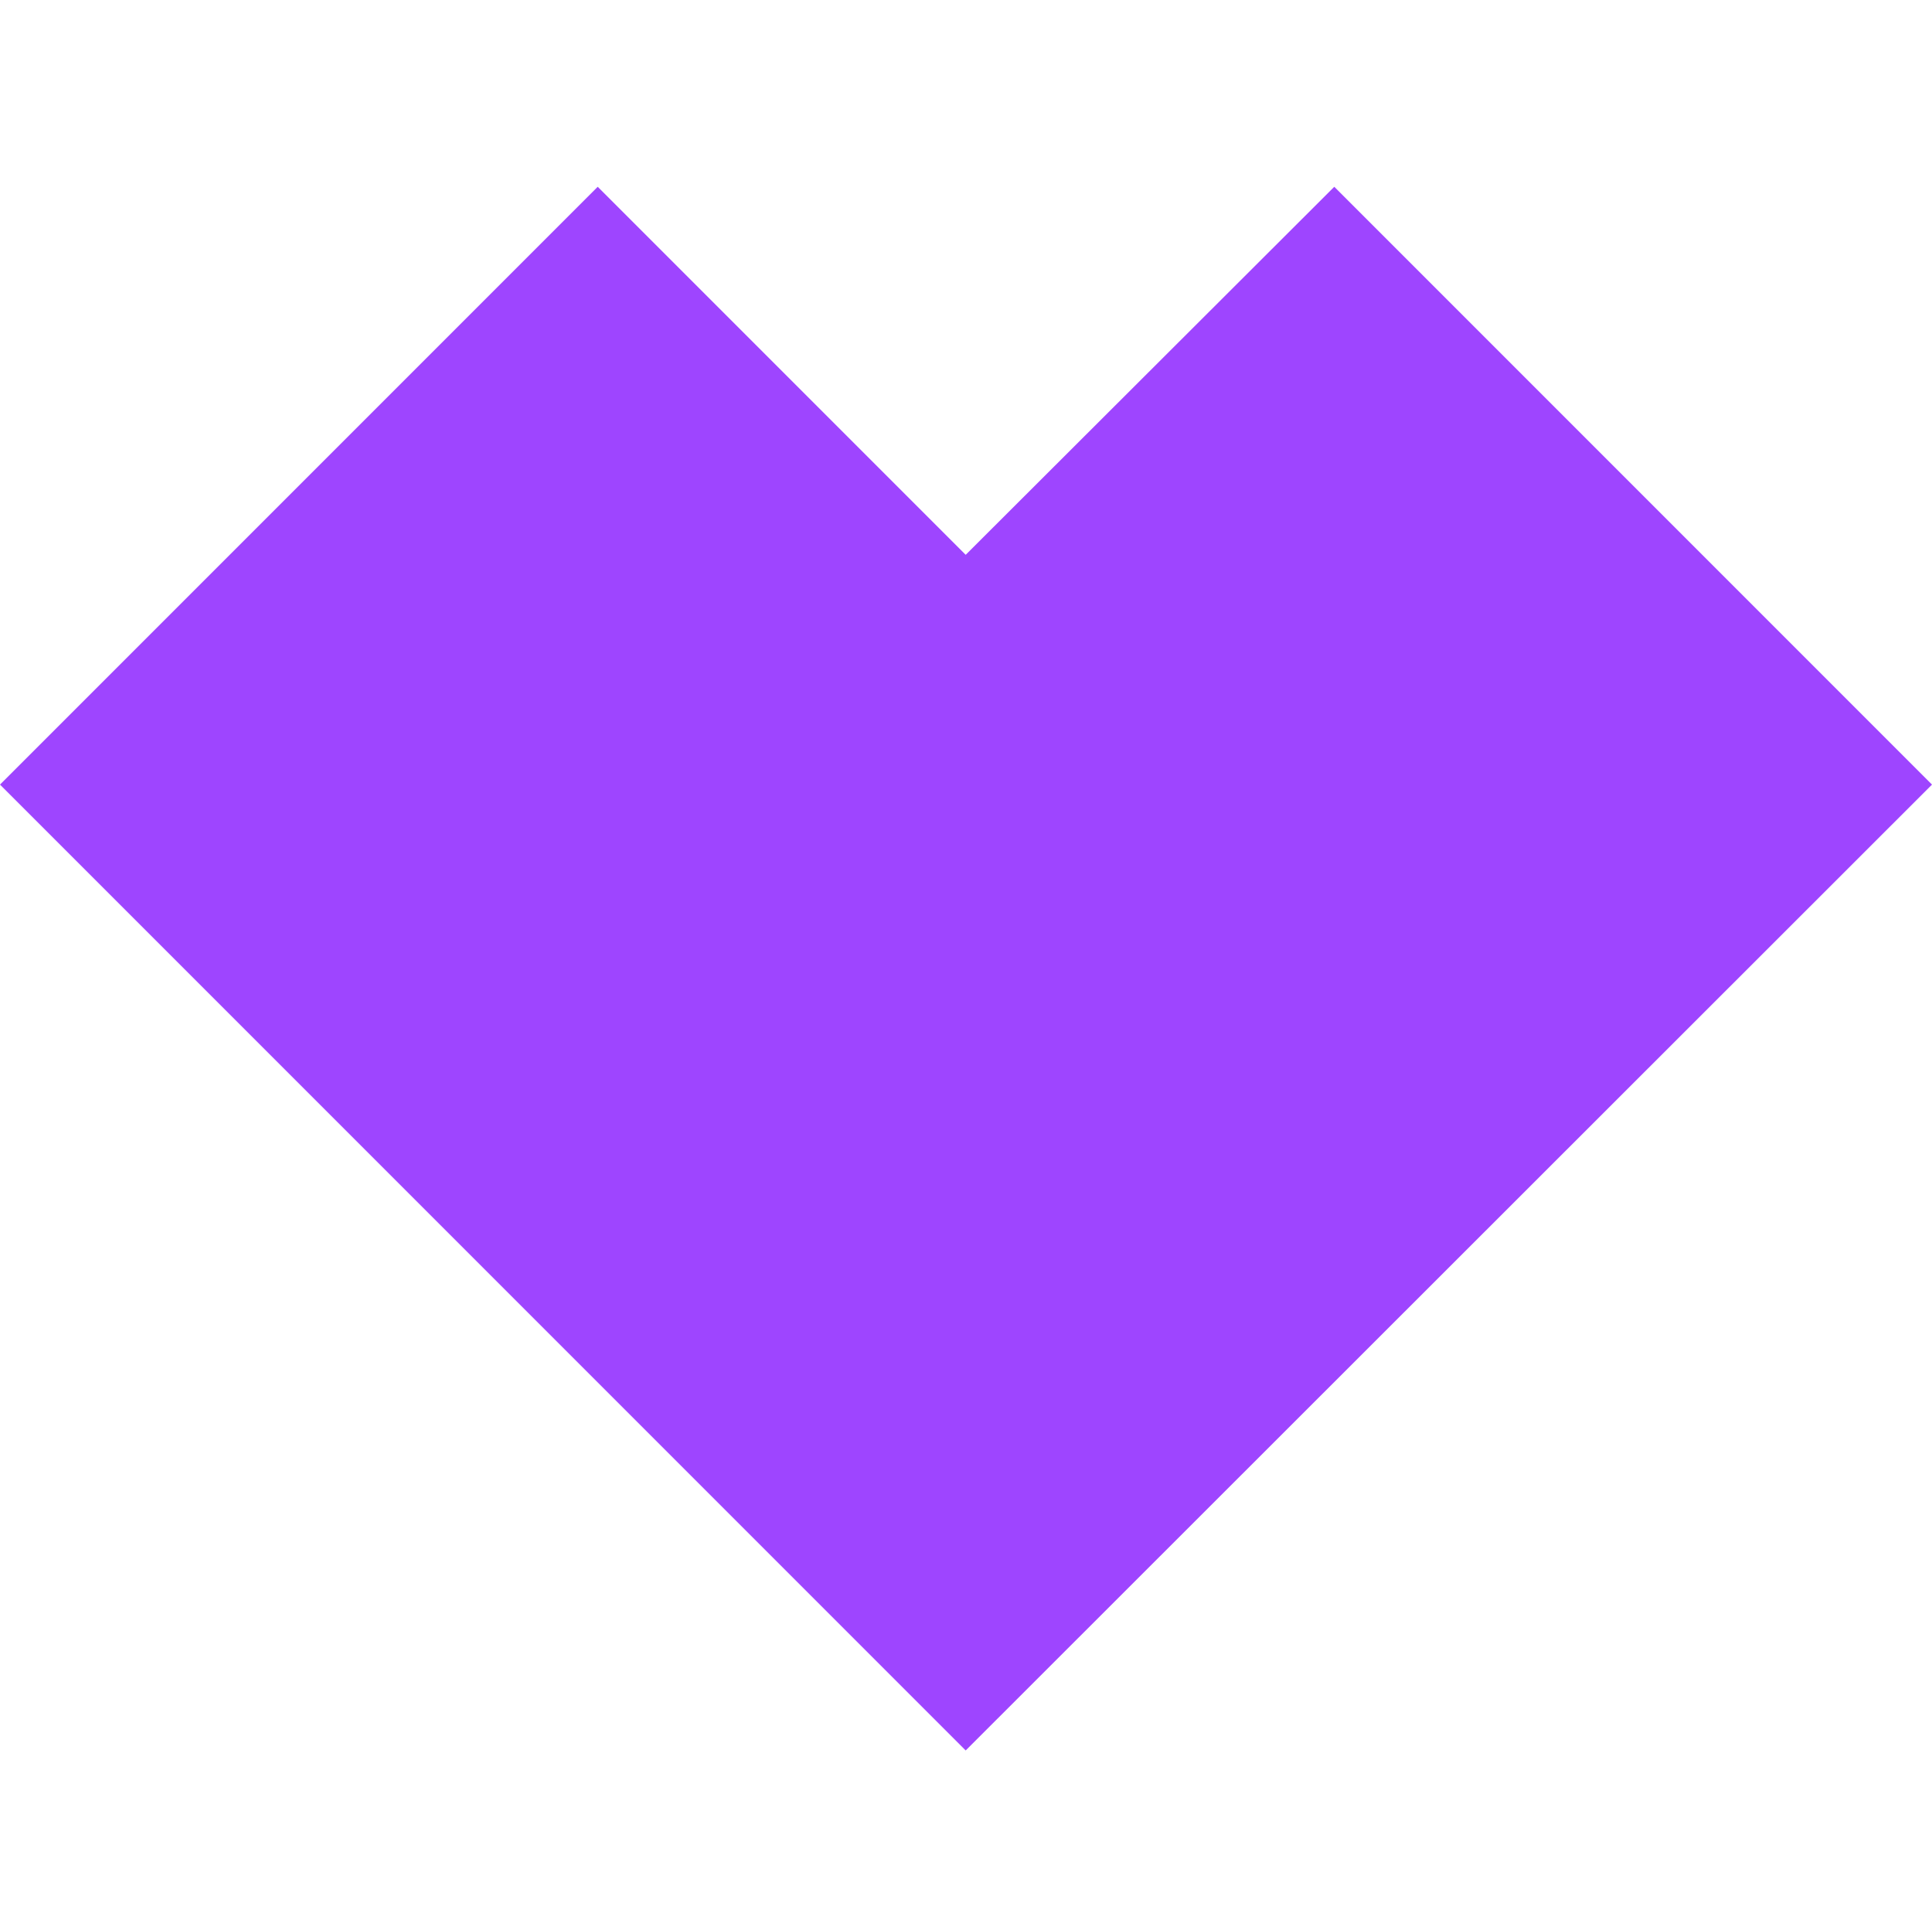
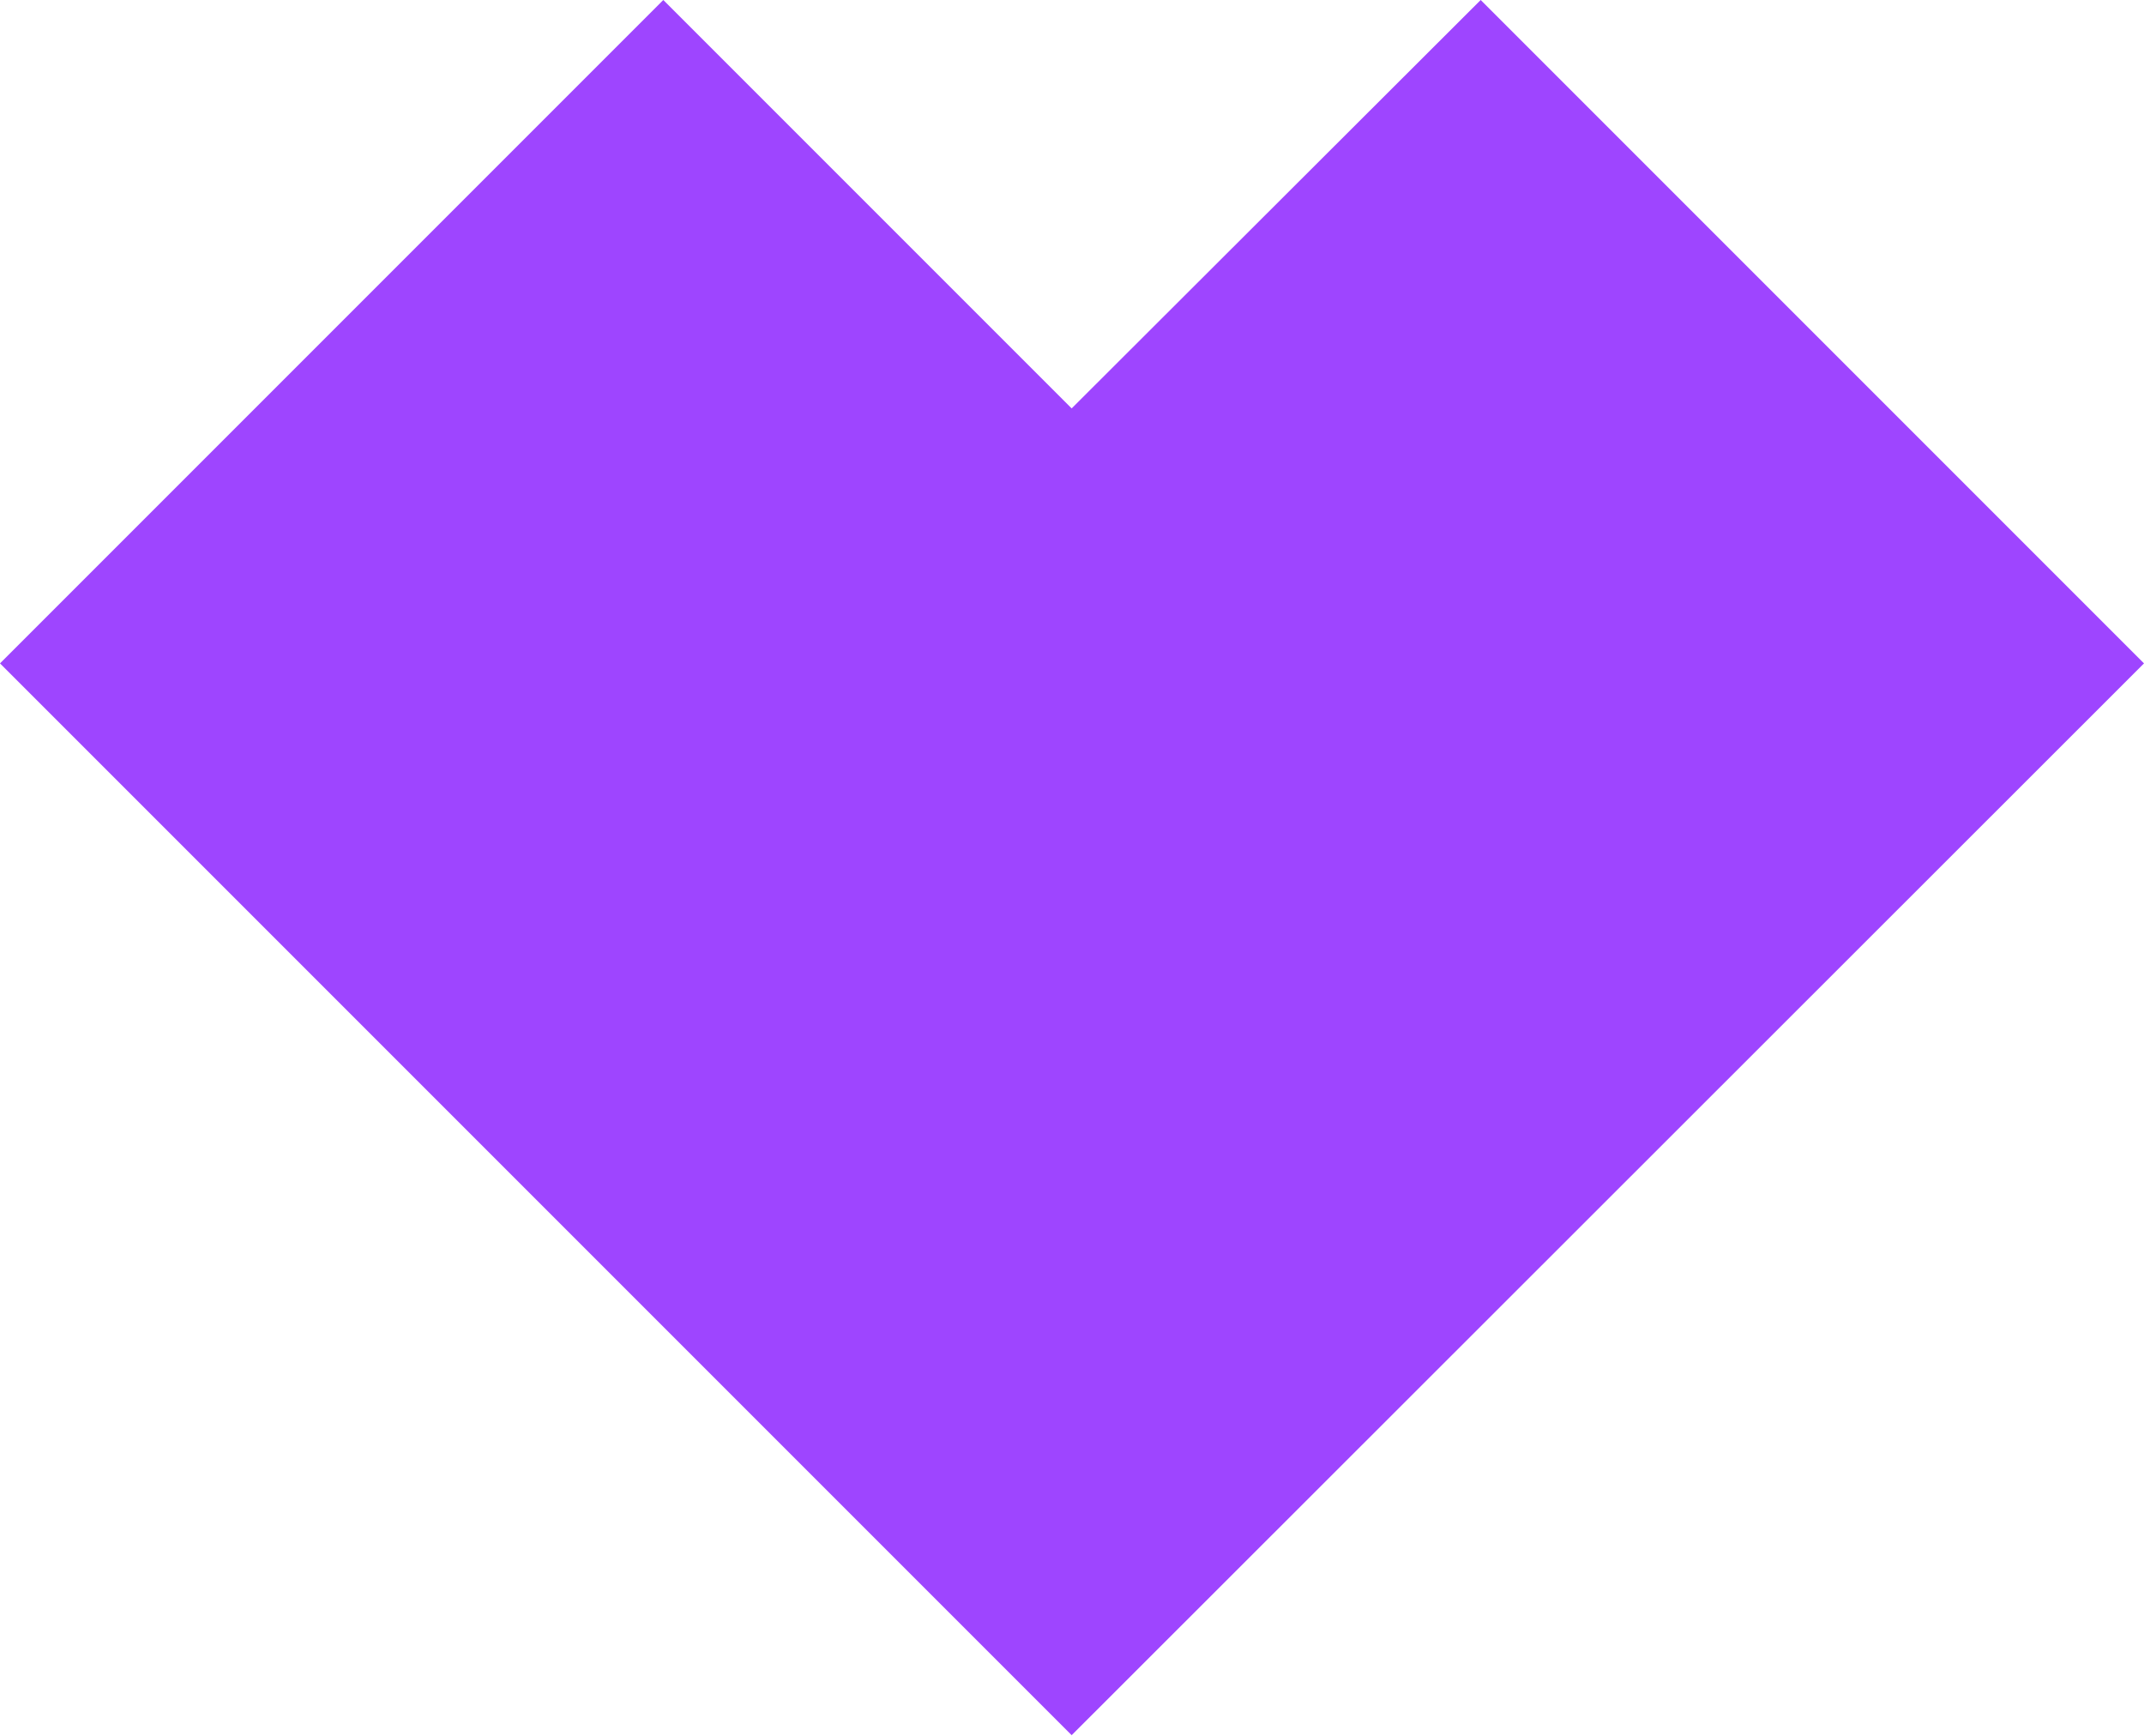
- <svg xmlns="http://www.w3.org/2000/svg" version="1.1" id="Layer_1" x="0px" y="0px" viewBox="0 0 314.5 314" style="enable-background:new 0 0 314.5 314;" xml:space="preserve">
+ <svg xmlns="http://www.w3.org/2000/svg" version="1.1" id="Layer_1" x="0px" y="0px" viewBox="0 0 314.5 254.5" style="enable-background:new 0 0 314.5 254.5;" xml:space="preserve">
  <style type="text/css">
- 	.st0{fill:none;}
- 	.st1{fill:#9E45FF;}
+ 	.st0{fill:#9E45FF;}
</style>
  <g id="a3d891e3-d1a8-45d9-8bb4-c816c9df960b">
-     <g id="aab71d7e-7bf8-4474-9c42-a9921f90853b">
-       <line class="st0" x1="0" y1="0" x2="314.5" y2="0" />
-       <line class="st0" x1="314.5" y1="314" x2="0" y2="314" />
-     </g>
    <g id="bf9fa360-d2c5-4062-8d77-80d3e0496a64">
-       <polygon id="f7cd3e8d-184d-4f48-9bea-01dfd9793ea9" class="st1" points="314.5,127.7 217.2,30.4 157.2,90.3 97.3,30.4 0,127.7     157.2,284.9   " />
+       <polygon id="f7cd3e8d-184d-4f48-9bea-01dfd9793ea9" class="st0" points="314.5,97.3 217.2,0 157.2,59.9 97.3,0 0,97.3     157.2,254.5   " />
    </g>
  </g>
</svg>
